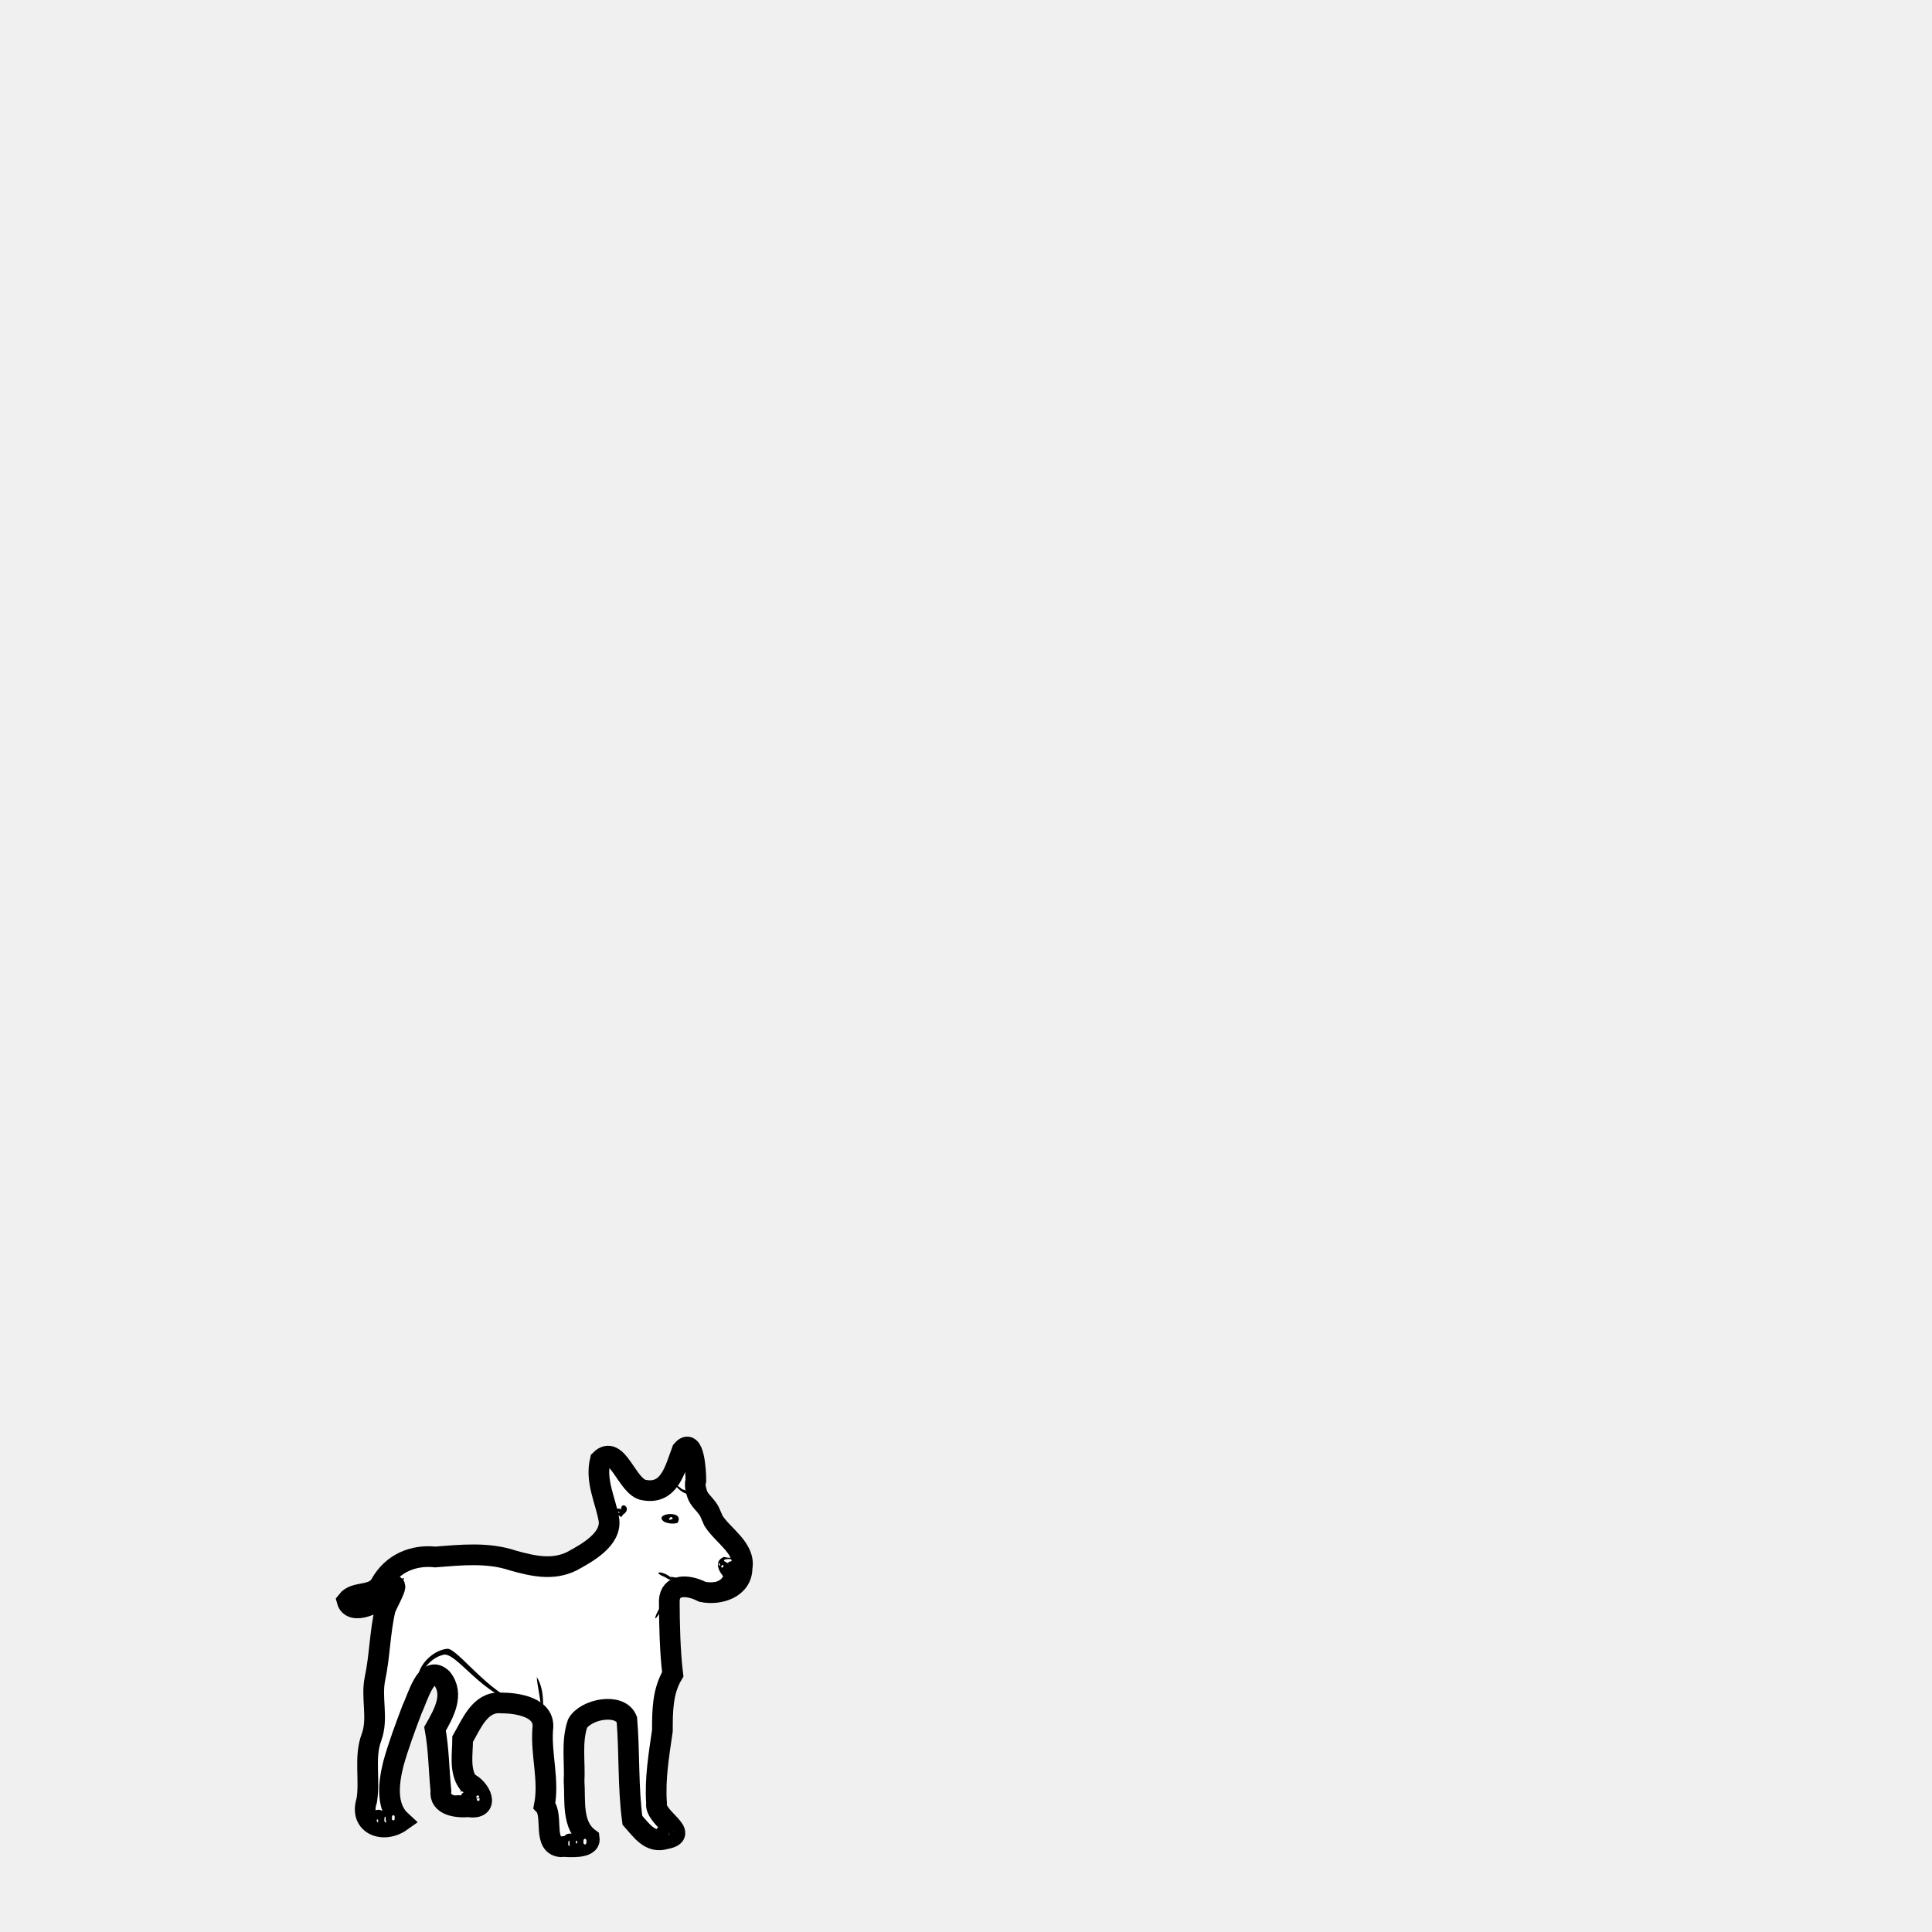
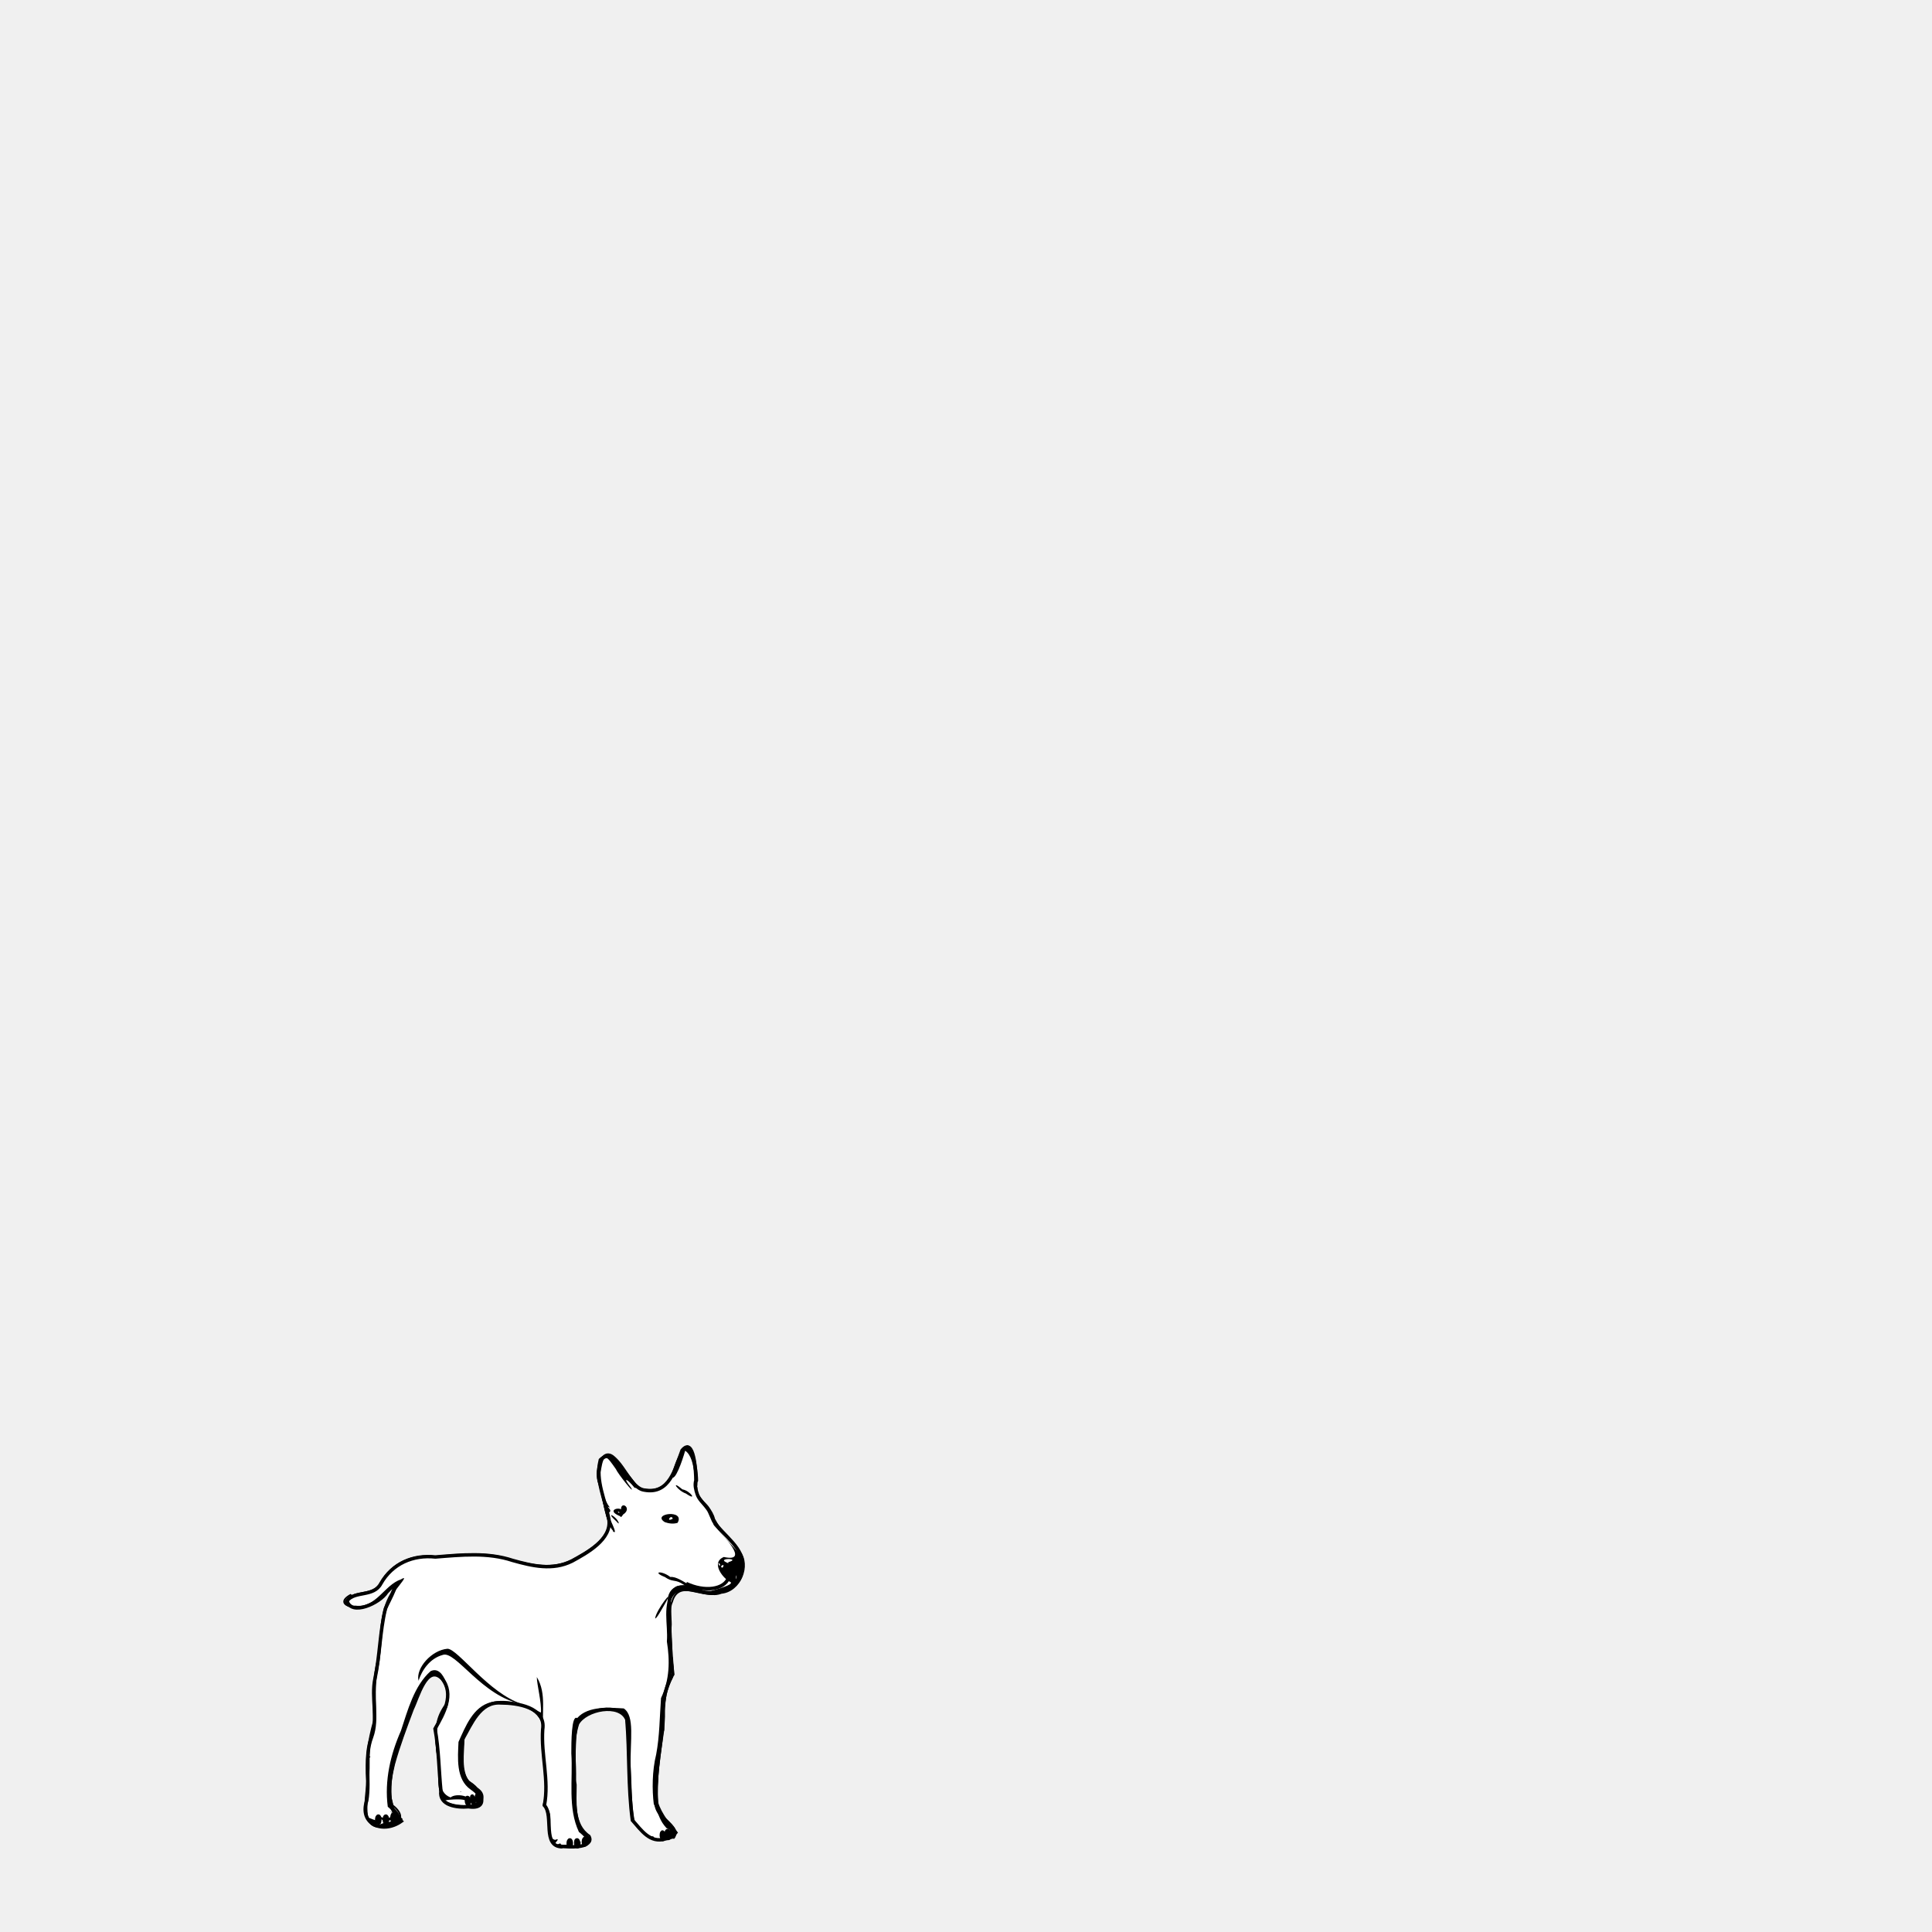
<svg xmlns="http://www.w3.org/2000/svg" id="pet_canine" width="560" height="560">
  <g id="g2926" style="display:inline;enable-background:new">
    <path id="path2799-1" d="M199.3 419.3c-.2 0-.4 0-.7.3l-1 .8v.5c-1.3 2-2.3 5.2-2.7 6.6-1.7 3-4 5-8.3 4.2-.8 0-1.6-.6-2.3-1.2-.6-1-2.6-3.4-4-5-.3-.7-.8-1.3-1.2-1.8-1.7-2.6-3.3-2.6-4.4-1.4l-.8.7c0 .5 0 .8-.2 1.2-.6 1.7-.7 4 0 5.7 1 3.2 1.6 8 2.8 11 .3 5.3-6.6 9-10.8 11.3-5.6 2.8-11.5 1.5-17.2 0-7.2-2.5-15-1.7-22.3-1-6.5-.8-12.5 1.7-15.8 7.5-1.8 3.5-6 2.5-8.6 4 0-.2 0-.3-.2-.4-5.7 3.2 3.4 4.8 6 2.6 2.5-.3 8.8-9.3 5.8-3-3.6 6-2.7 13-4 19.7-1.4 5.7-1 11.4-1 17.2-1.6 5.7-2.5 11.3-2 17.4 0 1.7-.4 4.2-.5 6.5 0 1 0 2.2.3 3 .5 2.6 2 4.3 5.5 3.4 1.8 0 3-.5 3.7-1l1-.8-.4-.4c.2-1-.5-2.3-2.2-3.6l-.5-2c-.5-4.8.6-9.7 2-14.3 2.5-6.2 4-13 7.5-18.8 2.4-6.6 7-1.3 7 3.3 0 .8 0 1.6-.4 2.3-1.5 2-2.4 4-2.7 6l-.5.8.2 1.2c0 2.3.2 4.7.5 7.2.8 3.5-.2 7.8 1 11v.2c0 .4.2.7.4 1l1.2 1.6c1 .6 2.4.5 3.8.5h2.5c3.4 1.3 6-3 2.3-5-.7-.8-1.5-1.4-2.3-2-2.8-3.3-1.8-9-1.3-13 2-4.3 5-9.6 10-10h2.4c5 .2 9.8 2.5 10.6 7v.7c0 .8-.2 1.7 0 2.5-.2 0-.2.2-.2.3-.3 6.4 2 13 .3 19.3 3 3.4-.6 12 5.5 12 1.7.2 9.8.7 7.8-3-4.8-3.2-4-9.8-4-14.8-.2-1-.2-1.7-.2-2.5 0-3-.2-6.2 0-9.2 0-2 .2-3.7.6-5.5 2-5 11.2-6.3 14.2-2.5 1 9.3.5 18.7 1.6 28 0 .6.2 1 .4 1.6 2 5 9 8.3 12.7 4l-.6-.8c-.4-1-1.5-2-2.6-3-1-1.6-2-3.2-2.5-5-.2-2-.2-4 0-6 .2-5 1.2-10 1.6-14.8.2 0 .2 0 .2-.2l.2-3.8V496c0-1.6.2-3.3.5-5 .4-1.6 1-3.2 1.8-4.8v-.4c0-.2.2-.4.3-.5 0-1 0-2-.2-3.2 0-.7 0-1.4-.2-2 0-2.6-.3-5-.3-7.6v-.7c.3-2.4-.7-5.2.4-7.5 2-7 9.4-.6 14.3-2.6 5.4-.5 8.5-8 5.2-12-1.4-2.5-3.8-4.5-5.6-6.7-.8-1-1.3-2-1.7-2.7-.3-1.3-1-2.3-1.6-3.2-.3-.5-.8-1-1.6-1.8l.6.7c-1.4-1.7-3-3.2-2.5-5.6V430.2c0-.4 0-.8.2-1 0-1.8-.5-7.2-2-9-.2-.6-.5-1-1-1zm2.6 12c0 .8-.2 1.4.2 1.8-.3-.3 0-1-.3-1.8zm-101 33.3l.5.5c-.3 0-.4 0-.4-.4z" style="fill:#ffffff;fill-opacity:1;stroke:#000000;stroke-width:0.5;stroke-miterlimit:4;stroke-opacity:1;stroke-dasharray:none" />
-     <path id="path10746" d="M163 535.3c-6 0-2.4-9-5.2-12 1.4-7.3-1-14.6-.5-22 1-6.5-7.4-7.7-12.2-7.7-6-.4-8.5 6.2-11 10.5 0 4.2-1 9 1.5 12.6 3.7 1.5 6.7 8 .2 7-3.2.3-8.6-.3-8-4.6-.6-6-.6-12-1.7-18 2.5-4.4 5.7-10 2-14.6-4.5-4.3-7 5.6-8.6 8.8-2 5.3-4 10.6-5.5 16-1.4 5.7-2.2 12.5 2.3 16.6-5.2 3.7-12.3 1-10-6 1-6.2-.8-12.6 1.4-18.4 2-5.5-.2-11.3 1-17 1.4-6.6 1.4-13.5 3-20.2 1-2.4 5.5-10.2.4-4.8-2 3.2-10.3 7-11.5 2.5 2.3-3 7.7-1 9.8-5 3.3-5.8 9.3-8.4 15.8-7.7 7.5-.6 15.2-1.4 22.4 1 5.7 1.6 11.6 3 17.2.2 4.4-2.4 11.5-6.3 10.7-12-1-5.7-4-11.2-2.5-17.3 5-5 7.7 8 12.7 8.7 7.4 1.4 9-6.2 11-11.5 3.5-4.2 4 6.2 4 8.7-.4 1.4 0 2.8.4 4 .5 1.5 1.8 2.6 2.4 3.4.8 1 1 1.3 1.3 2l1 2.3c2.7 4.3 9.3 8 8.3 13.6 0 6-6.6 8-11.5 7-4.3-2.2-9.3-2.3-9.6 2.5 0 6.4.2 15 1 21.4-3 5-3 10.8-3 16.3-1 7-2.2 14-1.7 21-.8 4.4 10.3 9 2.6 10.4-4.5 1.4-7-2.5-9.6-5.4-1.3-9.7-.8-19.5-1.6-29.2-2-5-12-3-14.3 1.2-1.8 5.3-.7 11.2-1 16.7.4 5.6-.8 12.8 4.4 16.6.4 3-6 2.4-8 2.3z" style="fill:#ffffff;fill-opacity:1;stroke:#000000;stroke-width:6;stroke-miterlimit:4;stroke-opacity:1;stroke-dasharray:none" />
+     <path id="path10746" d="M163 535.3c-6 0-2.4-9-5.2-12 1.4-7.3-1-14.6-.5-22 1-6.5-7.4-7.7-12.2-7.7-6-.4-8.5 6.2-11 10.5 0 4.2-1 9 1.5 12.6 3.7 1.5 6.7 8 .2 7-3.2.3-8.6-.3-8-4.6-.6-6-.6-12-1.7-18 2.5-4.4 5.7-10 2-14.6-4.5-4.3-7 5.6-8.6 8.8-2 5.3-4 10.6-5.5 16-1.4 5.7-2.2 12.5 2.3 16.6-5.2 3.7-12.3 1-10-6 1-6.2-.8-12.6 1.4-18.4 2-5.5-.2-11.3 1-17 1.4-6.6 1.4-13.5 3-20.2 1-2.4 5.5-10.2.4-4.8-2 3.2-10.3 7-11.5 2.5 2.3-3 7.7-1 9.8-5 3.3-5.8 9.3-8.4 15.8-7.7 7.5-.6 15.2-1.4 22.4 1 5.7 1.6 11.6 3 17.2.2 4.4-2.4 11.5-6.3 10.7-12-1-5.7-4-11.2-2.5-17.3 5-5 7.7 8 12.7 8.7 7.4 1.4 9-6.2 11-11.5 3.5-4.2 4 6.2 4 8.7-.4 1.4 0 2.8.4 4 .5 1.5 1.8 2.6 2.4 3.4.8 1 1 1.3 1.3 2l1 2.3c2.7 4.3 9.3 8 8.3 13.6 0 6-6.6 8-11.5 7-4.3-2.2-9.3-2.3-9.6 2.5 0 6.4.2 15 1 21.4-3 5-3 10.8-3 16.3-1 7-2.2 14-1.7 21-.8 4.4 10.3 9 2.6 10.4-4.5 1.4-7-2.5-9.6-5.4-1.3-9.7-.8-19.5-1.6-29.2-2-5-12-3-14.3 1.2-1.8 5.3-.7 11.2-1 16.7.4 5.6-.8 12.8 4.4 16.6.4 3-6 2.4-8 2.3z" style="fill:#ffffff;fill-opacity:1;stroke:#000000;stroke-width:1;stroke-miterlimit:4;stroke-opacity:1;stroke-dasharray:none" />
    <path id="path10748" d="M163 535.6c-6 0-2.6-8.8-5.5-12.2 1.6-6.3-.6-12.8-.3-19.2 1.7-6.8-4.3-10.3-10.3-10.5-6.5-1.3-10 5-12.5 9.8-.7 5-2 12.4 3.6 15 3.8 2.2 1.2 6.4-2.3 5-2-.2-4.5.6-6.3-.4-3.5-3.3-1.5-9.2-2.7-13.7-.8-5.4-1.2-10.6 2.6-15 2-4.8-3.8-13.4-6.7-5.7-3.5 6-5 12.6-7.5 18.8-1.4 5.2-2.6 10.8-1.6 16 4 3 3.2 6-1.8 6-7.8 2-5.4-8.4-5.2-13-.5-6 .4-11.6 2-17.4 0-5.8-.4-11.5 1-17.2 1.3-6.6.4-13.8 4-19.8 3-6.2-3.3 2.8-5.8 3-2.6 2.3-11.7.7-6-2.5.8.4-3 3.3 1.3 2.8 6 .8 8.4-6 13.2-7.6 3.3-2-3.4 4.5-3 6-3 6.3-2.2 13.3-3.6 20-1.4 5.8 0 11.8-1 17.7-2.3 4.7-1 9.8-1.7 14.7 0 3.7-1.4 11.4 1 12-3.3-3.4 3 1.7 2-1.8 2.3 1.5 6 0 2.5-2.7-1-7.6.8-15.2 3.8-22 2-6 3.8-13 8.6-17.3 4-2 6.2 6.8 4.8 10.5-4 4.4-3 9.4-2.4 14.8 1 4.8-.8 9.7 3.4 11.3 1.6-1.4 6.6-.3 5 1.3-.8-1.4-7.6-.4-6.5-.4 3.3 2.4 14.2 1.6 7.3-3.2-4.3-3-3.7-9.2-3.5-13.8 2-4.4 4.2-10.2 9.4-11.5 5-1.3 10 .8 14.5 3 .2-3-1.2-8.2-1.2-10.3 3 5 1.2 10.5 2 16-.3 7.2 1.7 14.4.5 21.5 3.2 2-.4 9 2.8 9.7 2.6-1-2.6 2.7 1.5 1 .5 1 1.7.2 2.7.4 1.2 1 1.5.3 2 0 1.3.5 1.6.7 2.7-.7 1.7.4-.7-2-2-3-3.3-7-1.7-15.2-2.2-22.8 0-3 0-11.3 1.7-10.2 3.2-3.7 9.8-3 13.5-2.8 3.3 2.2 1.8 9.3 2 16.7.3 5 .2 10.2 1 15 .6 4 4 5.4 5.6 5.4.5 2.3 9 0 3.8-2.4-2-2.2-2-3.4-3.7-7-.5-4-.5-9.6.7-14.4 1-5.3 1-10.8 1.4-16.3 2.5-5.3 2.6-10.8 1.7-16.4.4-5-1.5-10.7 1.8-15 1.3-2.7 6 .3 2.2-2-2-1-2.4-.2-4.6-1.7-3.8-1.5-1-2 1.6 0 3.2-.4 8.7 6 12 4 1.3-.4 6.3-1.7 5.5-2.5-2-.8-6-5.6-2-7.3 7.8 1.7-.5-6.5-2.7-9-.8-.7-.7-4.2-3.7-7 3.4 3.7.7 4 9.8 13.8 4.2 4 1 12.2-4.6 12.8-5 2-12.4-4.4-14.3 2.6-1 2.2 0 5-.4 7.5-.2 4.7 1 9.6.6 14.4-2 3.6-2.8 7.5-2.4 11.5 0 6.7-1.8 13.3-2 20.2-1.3 5.4 2.8 9.7 6 13.2-4 5-12.5.2-13.2-5.4-1-9.3-.5-18.8-1.6-28-3-4-12.2-2.6-14.2 2.4-1.3 5.6-.7 11.5-.5 17.2 0 5-.7 11.6 4 15 2 3.6-6 3-7.7 3zm-51-7.3c4-1 2.5-1-.6-.4-2.8-2 1 1.3-2.5.8 1 .5 2-.3 3-.5zM213.5 457c0-1.5-.5 2.2 0 0zm-3.8-3.4c-1.5.3 0 1.6 0 0zm-1-.2c-1-1.3 0 1.5 0 0zm2.4-.6c4.2-1.2-4.3-1.3 0 .3v-.2zM160.8 534c1-.6-.4.6 0 0zm-47.5-8.8c-.7-1 1.2 1.2 0 0zm23.3-3c-.3-2.4 3 1.2 0 0zm-1.7-.2c1-.4-.2 1 0 0zm2.8-.7c-1.3-1.7 1.2.6 0 0zm-4.3-2c1-.2-.3.3 0 0zm-26.3-10c.4-.8.2.6 0 0zm14.2-22.2c-.8-3.6 3.8-8.8 8.4-9.2 3 0 12 13 21.6 16-11.5-2-19.3-15.7-23-14.2-3.7 1-6 4.4-7 7.5zm68.6-18c.2-2.4 6.2-10 2.7-4-.6 1-2.3 4.2-2.7 4zm-12.2-25.4c-2.3-2.3-2.8-9.2-4.3-13.6-1.6-4.5 1.8-12.3 5.8-5.6 1.2 1.6 6.6 7.7 4.7 6.7-2-2.5-3.7-3.4-1 0 1.4 2.5-3.8-4-4.4-5.4-2.6-3.7-3.4-5-4.3.2-1 4 1 9 2.6 11-2-1 1.5 1-.6 1.5 0 1 3.4 7 1.4 5.3zm1.2-2.5c-4-3.6 0-1.7.5.4l-.5-.3zm13.8 0c-4-2.5 6-3.8 3.7.2-1.2.4-2.6.2-3.7-.2zm2.3-1c-.4-1.5-2.2 1.2 0 0zm-15.2-.7c-4-1.6-.8-2.7.2-2 0-2.6 3.4-.3.6 1.5 0 0-.7 1.2-.8.5zm-.3-1.2c-1-.6.2.8 0 0zm22.8-4.6c-1.2-2-.3-11-3.7-13.2-.8 2.8-3 9.3-4 7.5.8-2.7 4.3-12.8 6.2-5.8 1.5 3 .3 10 1.5 11.4zm-3.5-.8c-2.4-.8-4.6-4.2-1-1.2 2.3.4 4.5 3.6 1 1.2z" style="fill:#000000;fill-opacity:1;stroke:#000000;stroke-width:0;stroke-miterlimit:4;stroke-opacity:1;stroke-dasharray:none" />
-     <path id="path2869" d="M211.2 457.3c-1.3 3.5-7 4.2-12.3 1.7" style="fill:none;stroke:#000000;stroke-width:3.3;stroke-linecap:butt;stroke-linejoin:miter;stroke-miterlimit:4;stroke-opacity:1;stroke-dasharray:none" />
-     <path id="path2891-2" d="M165.6 534.3c0 .6-.2 1-.4 1-.3 0-.5-.4-.5-1s.2-1 .5-1c.2 0 .4.4.4 1z" style="fill:#ffffff;fill-opacity:1;stroke:#000000;stroke-width:3.682;stroke-miterlimit:4;stroke-opacity:1;stroke-dasharray:none" />
-     <path id="path2904-8" d="M167.8 534.3c0 .6-.2 1-.4 1-.3 0-.5-.4-.5-1s0-1 .4-1c.2 0 .4.4.4 1z" style="fill:#ffffff;fill-opacity:1;stroke:#000000;stroke-width:3.682;stroke-miterlimit:4;stroke-opacity:1;stroke-dasharray:none" />
-     <path id="path2906-7" d="M170 533.8c0 .6-.3 1-.5 1s-.4-.4-.4-1 .3-1 .5-1 .4.4.4 1z" style="fill:#ffffff;fill-opacity:1;stroke:#000000;stroke-width:3.682;stroke-miterlimit:4;stroke-opacity:1;stroke-dasharray:none" />
-     <path id="path2908-9" d="M192.5 532c0 .7 0 1.2-.4 1.2 0 0-.3-.4-.4-1 0-.6 0-1 .3-1.2.2 0 .4.5.5 1z" style="fill:#ffffff;fill-opacity:1;stroke:#000000;stroke-width:3.682;stroke-miterlimit:4;stroke-opacity:1;stroke-dasharray:none" />
-     <path id="path2910-4" d="M194 531.7c0 .6 0 1.2-.3 1.2-.2 0-.5-.5-.6-1 0-.7 0-1.2.4-1.3.2 0 .5.4.6 1z" style="fill:#ffffff;fill-opacity:1;stroke:#000000;stroke-width:3.682;stroke-miterlimit:4;stroke-opacity:1;stroke-dasharray:none" />
-     <path id="path2912-1" d="M195.4 531.3c0 .6 0 1-.2 1.2-.2 0-.5-.4-.6-1 0-.6 0-1 .2-1.2.2 0 .5.4.6 1z" style="fill:#ffffff;fill-opacity:1;stroke:#000000;stroke-width:3.682;stroke-miterlimit:4;stroke-opacity:1;stroke-dasharray:none" />
-     <path id="path2914-8" d="M110 527.4c0 .7 0 1-.3 1s-.5-.3-.5-1c0-.6.2-1 .5-1 .2 0 .4.4.4 1z" style="fill:#ffffff;fill-opacity:1;stroke:#000000;stroke-width:3.682;stroke-miterlimit:4;stroke-opacity:1;stroke-dasharray:none" />
-     <path id="path2916-7" d="M112.3 527.4c0 .6-.2 1-.5 1-.2 0-.4-.4-.4-1s.2-1 .4-1c.3 0 .5.4.5 1z" style="fill:#ffffff;fill-opacity:1;stroke:#000000;stroke-width:3.682;stroke-miterlimit:4;stroke-opacity:1;stroke-dasharray:none" />
-     <path id="path2918-9" d="M114.4 527c0 .5-.2 1-.4 1s-.4-.5-.4-1c0-.7.2-1.2.4-1.2s.4.5.4 1z" style="fill:#ffffff;fill-opacity:1;stroke:#000000;stroke-width:3.682;stroke-miterlimit:4;stroke-opacity:1;stroke-dasharray:none" />
-     <path id="path2920-2" d="M136 522c0 .5 0 1-.3 1-.2 0-.5-.4-.5-1s0-1 .3-1c.2 0 .4.3.5 1z" style="fill:#ffffff;fill-opacity:1;stroke:#000000;stroke-width:3.682;stroke-miterlimit:4;stroke-opacity:1;stroke-dasharray:none" />
-     <path id="path2922-2" d="M137.5 521.6c0 .6 0 1-.2 1-.2.2-.5-.3-.6-1 0-.5 0-1 .2-1 0 0 .4.4.5 1z" style="fill:#ffffff;fill-opacity:1;stroke:#000000;stroke-width:3.682;stroke-miterlimit:4;stroke-opacity:1;stroke-dasharray:none" />
-     <path id="path2924-7" d="M139 521.2c0 .6 0 1-.2 1-.3.2-.5-.3-.7-1 0-.5 0-1 .3-1 .2 0 .5.4.6 1z" style="fill:#ffffff;fill-opacity:1;stroke:#000000;stroke-width:3.682;stroke-miterlimit:4;stroke-opacity:1;stroke-dasharray:none" />
+     <path id="path2869" d="M211.2 457.3c-1.3 3.5-7 4.2-12.3 1.7" style="fill:none;stroke:#000000;stroke-width:1;stroke-linecap:butt;stroke-linejoin:miter;stroke-miterlimit:4;stroke-opacity:1;stroke-dasharray:none" />
+     <path id="path2891-2" d="M165.6 534.3c0 .6-.2 1-.4 1-.3 0-.5-.4-.5-1s.2-1 .5-1c.2 0 .4.4.4 1z" style="fill:#ffffff;fill-opacity:1;stroke:#000000;stroke-width:1;stroke-miterlimit:4;stroke-opacity:1;stroke-dasharray:none" />
+     <path id="path2904-8" d="M167.8 534.3c0 .6-.2 1-.4 1-.3 0-.5-.4-.5-1s0-1 .4-1c.2 0 .4.4.4 1z" style="fill:#ffffff;fill-opacity:1;stroke:#000000;stroke-width:1;stroke-miterlimit:4;stroke-opacity:1;stroke-dasharray:none" />
+     <path id="path2906-7" d="M170 533.8c0 .6-.3 1-.5 1s-.4-.4-.4-1 .3-1 .5-1 .4.4.4 1z" style="fill:#ffffff;fill-opacity:1;stroke:#000000;stroke-width:1;stroke-miterlimit:4;stroke-opacity:1;stroke-dasharray:none" />
+     <path id="path2908-9" d="M192.5 532c0 .7 0 1.2-.4 1.2 0 0-.3-.4-.4-1 0-.6 0-1 .3-1.2.2 0 .4.5.5 1z" style="fill:#ffffff;fill-opacity:1;stroke:#000000;stroke-width:1;stroke-miterlimit:4;stroke-opacity:1;stroke-dasharray:none" />
+     <path id="path2910-4" d="M194 531.7c0 .6 0 1.2-.3 1.2-.2 0-.5-.5-.6-1 0-.7 0-1.2.4-1.3.2 0 .5.4.6 1z" style="fill:#ffffff;fill-opacity:1;stroke:#000000;stroke-width:1;stroke-miterlimit:4;stroke-opacity:1;stroke-dasharray:none" />
+     <path id="path2912-1" d="M195.4 531.3c0 .6 0 1-.2 1.2-.2 0-.5-.4-.6-1 0-.6 0-1 .2-1.2.2 0 .5.4.6 1z" style="fill:#ffffff;fill-opacity:1;stroke:#000000;stroke-width:1;stroke-miterlimit:4;stroke-opacity:1;stroke-dasharray:none" />
+     <path id="path2914-8" d="M110 527.4c0 .7 0 1-.3 1s-.5-.3-.5-1c0-.6.2-1 .5-1 .2 0 .4.4.4 1z" style="fill:#ffffff;fill-opacity:1;stroke:#000000;stroke-width:1;stroke-miterlimit:4;stroke-opacity:1;stroke-dasharray:none" />
+     <path id="path2916-7" d="M112.3 527.4c0 .6-.2 1-.5 1-.2 0-.4-.4-.4-1s.2-1 .4-1c.3 0 .5.4.5 1z" style="fill:#ffffff;fill-opacity:1;stroke:#000000;stroke-width:1;stroke-miterlimit:4;stroke-opacity:1;stroke-dasharray:none" />
+     <path id="path2918-9" d="M114.4 527c0 .5-.2 1-.4 1s-.4-.5-.4-1c0-.7.2-1.2.4-1.2s.4.5.4 1z" style="fill:#ffffff;fill-opacity:1;stroke:#000000;stroke-width:1;stroke-miterlimit:4;stroke-opacity:1;stroke-dasharray:none" />
+     <path id="path2920-2" d="M136 522c0 .5 0 1-.3 1-.2 0-.5-.4-.5-1s0-1 .3-1c.2 0 .4.3.5 1z" style="fill:#ffffff;fill-opacity:1;stroke:#000000;stroke-width:1;stroke-miterlimit:4;stroke-opacity:1;stroke-dasharray:none" />
+     <path id="path2922-2" d="M137.5 521.6c0 .6 0 1-.2 1-.2.2-.5-.3-.6-1 0-.5 0-1 .2-1 0 0 .4.4.5 1z" style="fill:#ffffff;fill-opacity:1;stroke:#000000;stroke-width:1;stroke-miterlimit:4;stroke-opacity:1;stroke-dasharray:none" />
+     <path id="path2924-7" d="M139 521.2c0 .6 0 1-.2 1-.3.2-.5-.3-.7-1 0-.5 0-1 .3-1 .2 0 .5.4.6 1z" style="fill:#ffffff;fill-opacity:1;stroke:#000000;stroke-width:1;stroke-miterlimit:4;stroke-opacity:1;stroke-dasharray:none" />
  </g>
</svg>
